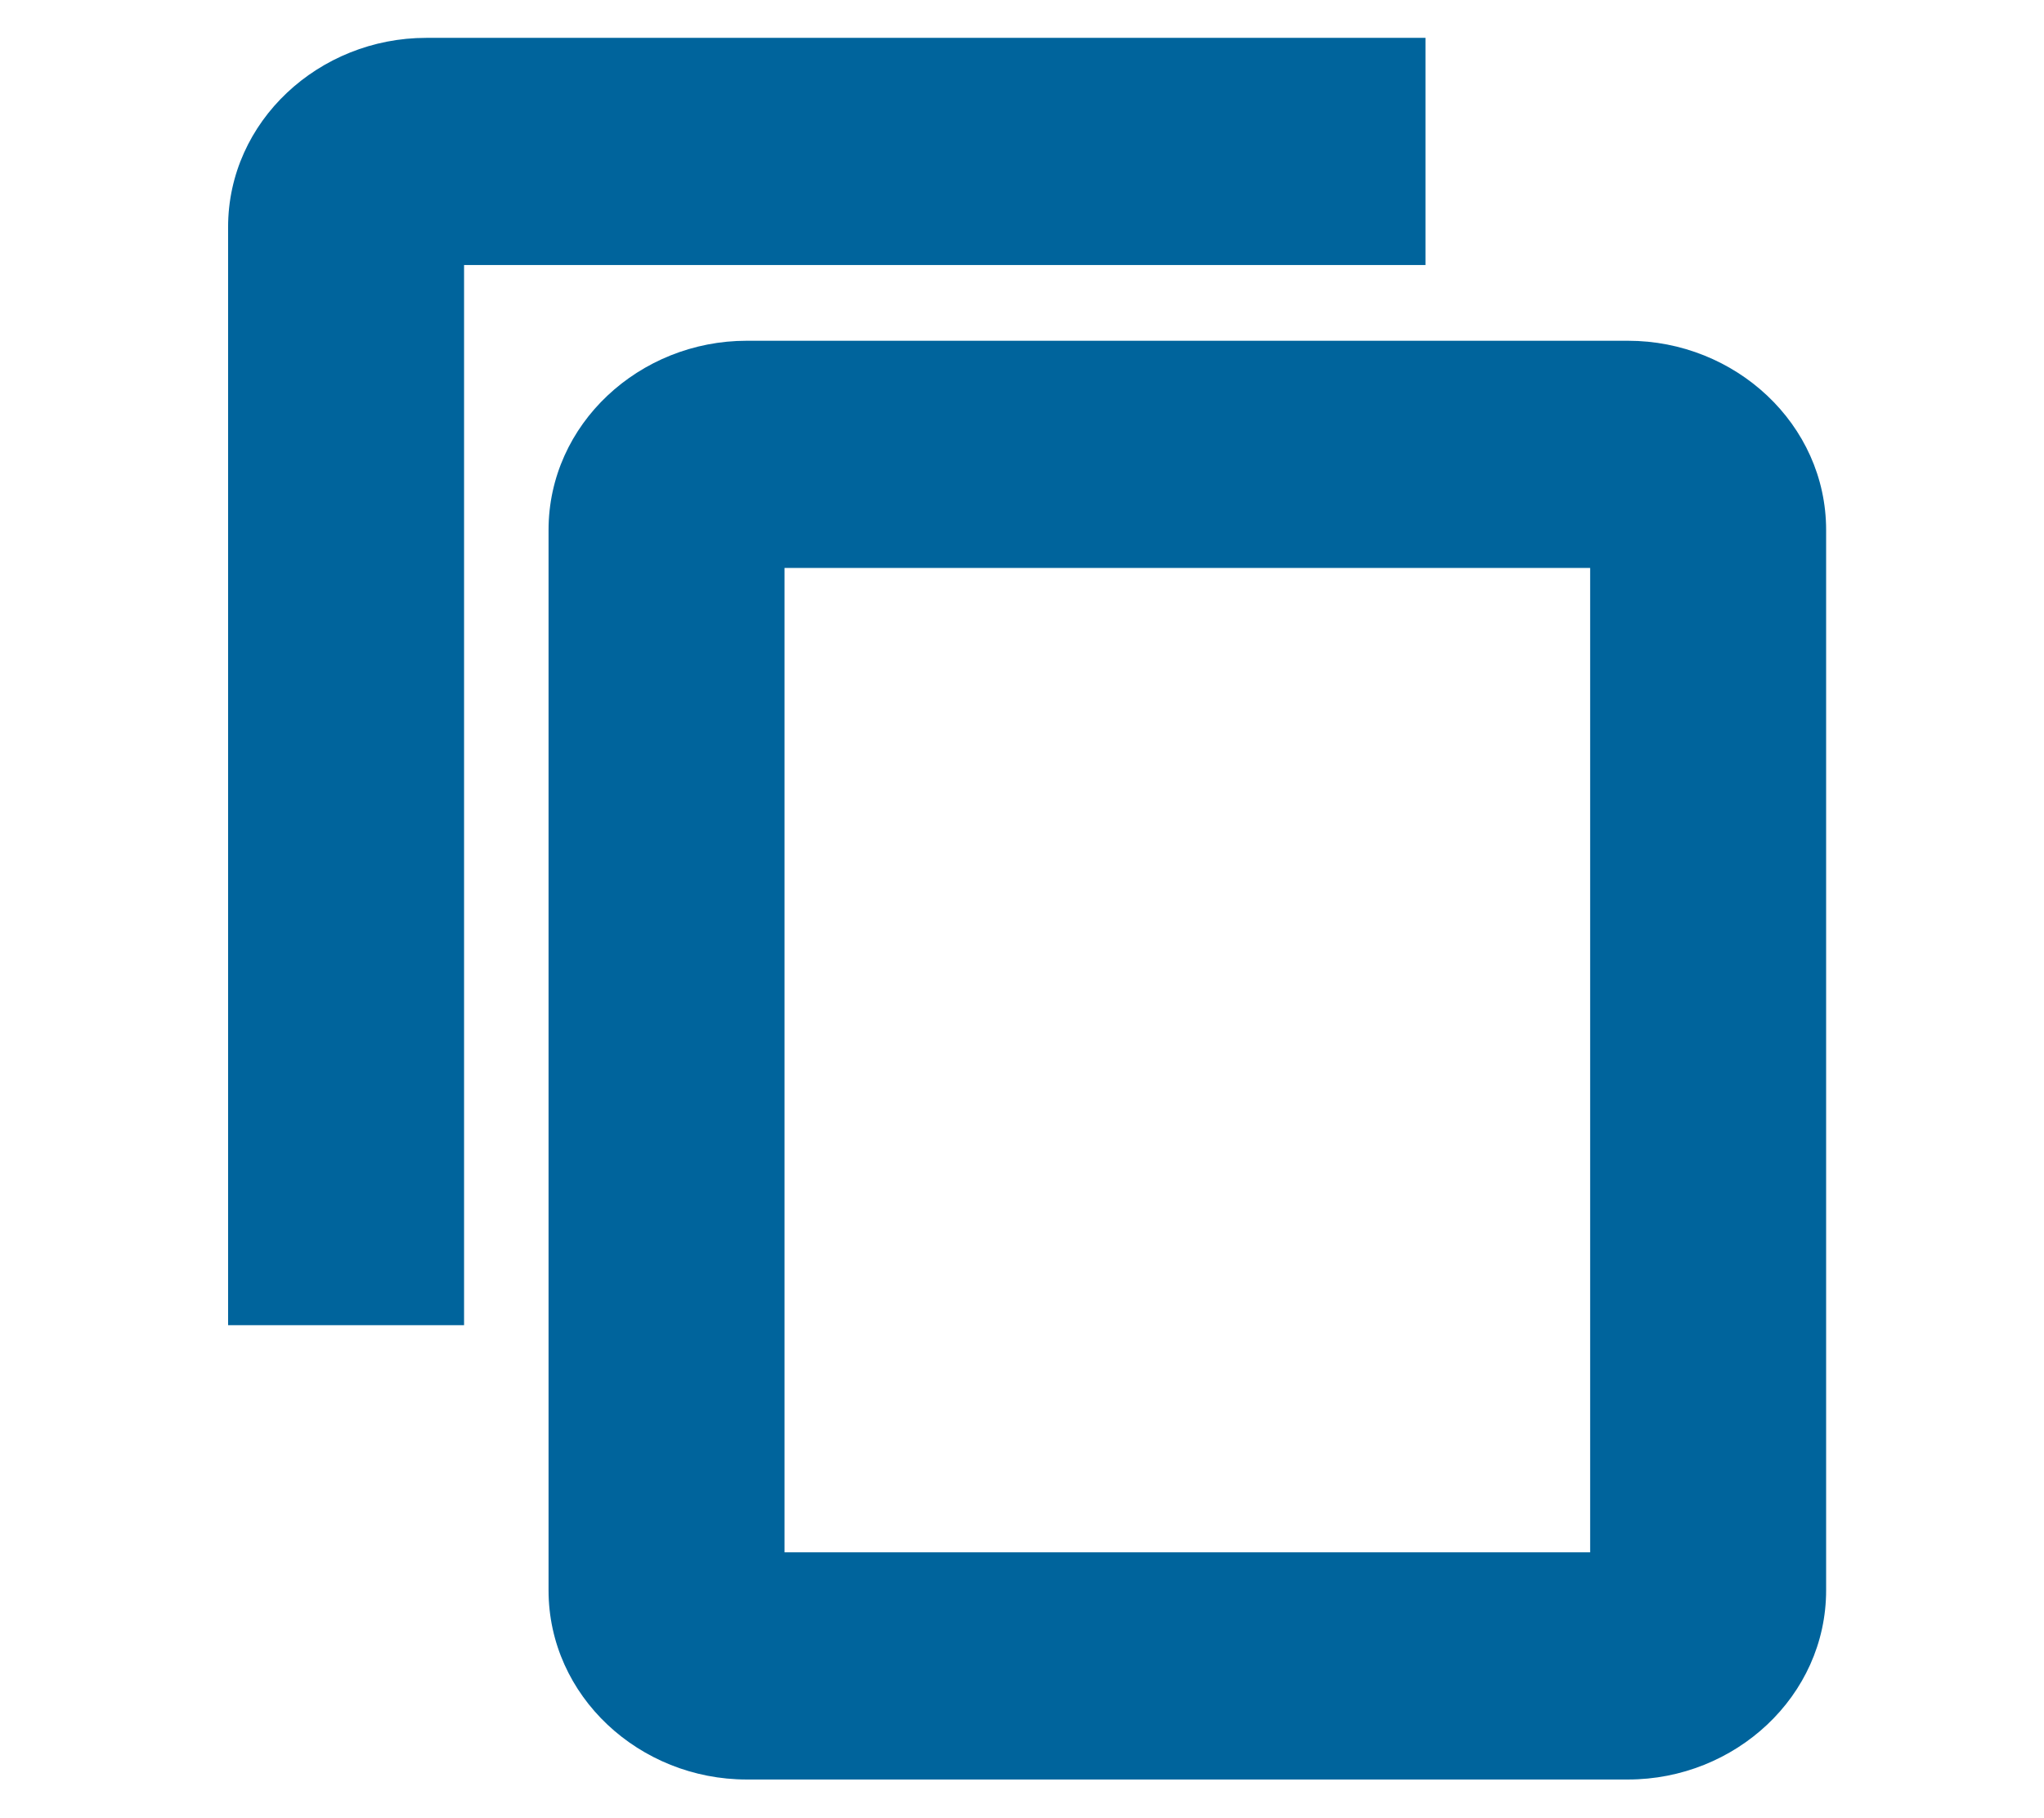
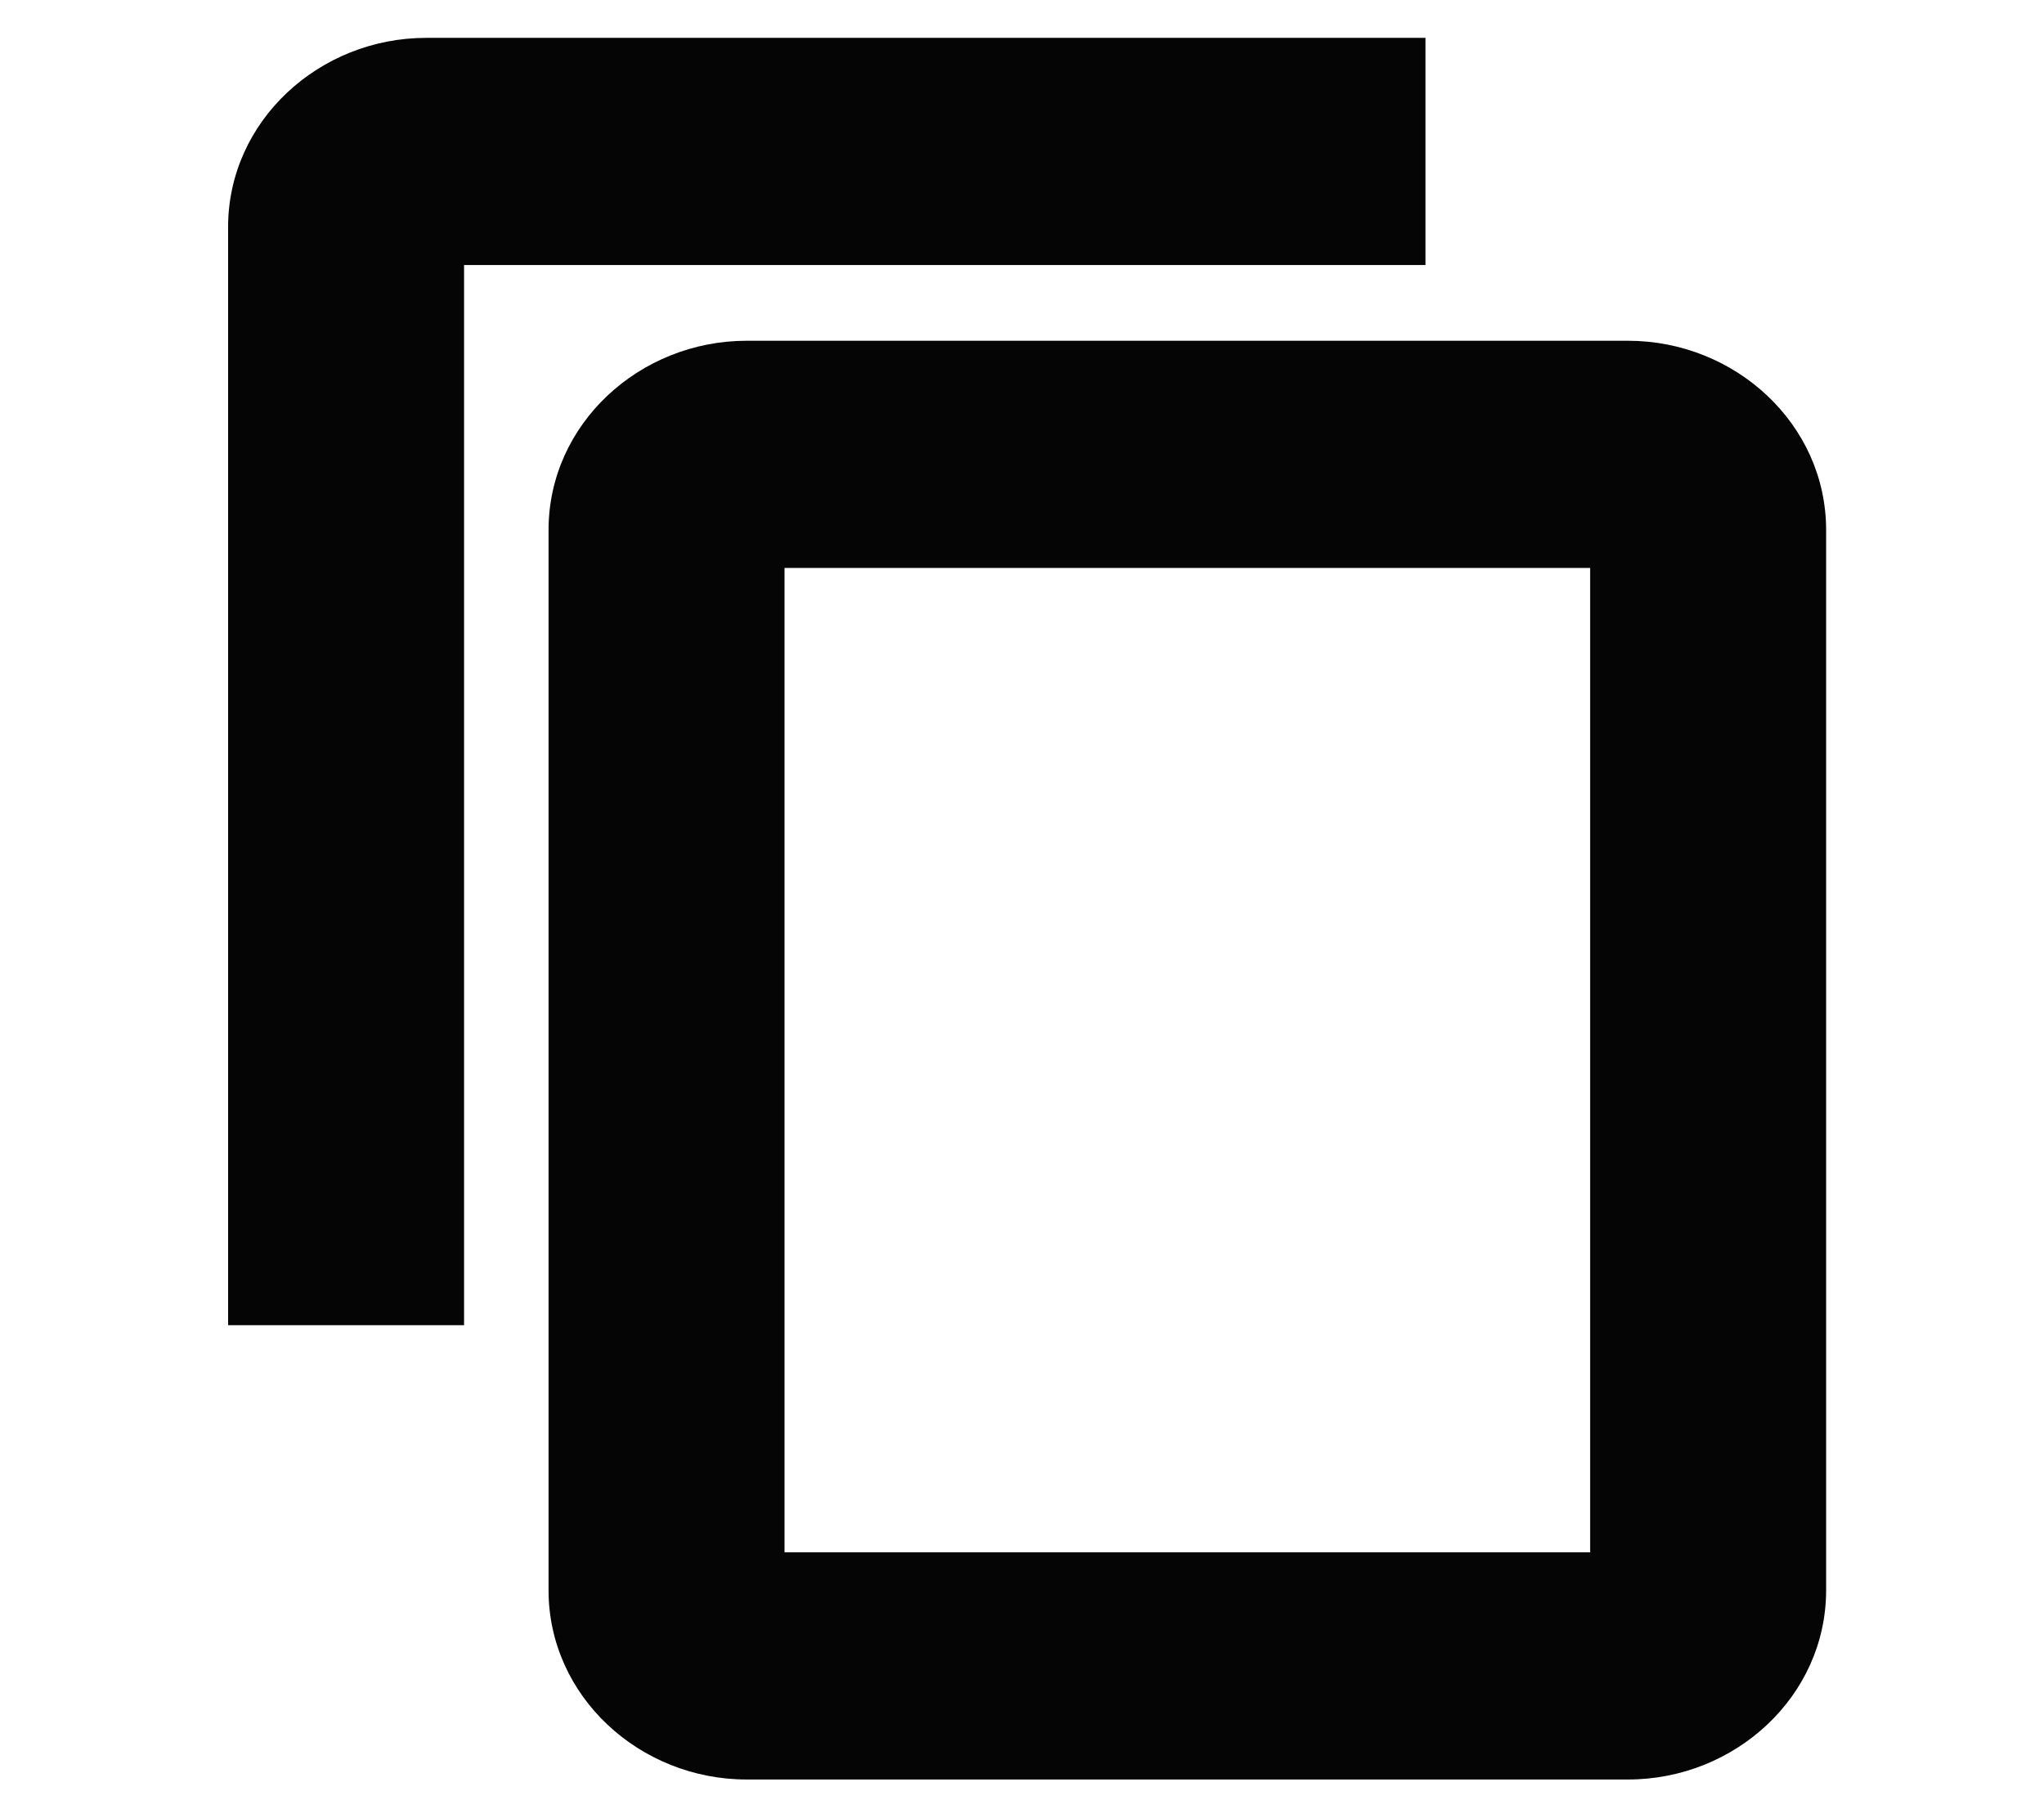
<svg xmlns="http://www.w3.org/2000/svg" width="27" height="24" viewBox="0 0 27 24" fill="none">
  <g id="copy_24px">
    <g id="icon/content/copy_24px">
-       <path fill-rule="evenodd" clip-rule="evenodd" d="M18.33 1H5.63C4.466 1 3.513 1.9 3.513 3V17H5.63V3H18.33V1ZM21.505 5H9.863C8.699 5 7.746 5.9 7.746 7V21C7.746 22.1 8.699 23 9.863 23H21.505C22.669 23 23.622 22.1 23.622 21V7C23.622 5.9 22.669 5 21.505 5ZM9.863 21H21.505V7H9.863V21Z" fill="#00649C" />
-       <path d="M18.33 1H18.83V0.5H18.33V1ZM3.513 17H3.013V17.5H3.513V17ZM5.63 17V17.5H6.13V17H5.63ZM5.63 3V2.5H5.13V3H5.63ZM18.33 3V3.5H18.83V3H18.33ZM21.505 21V21.5H22.005V21H21.505ZM9.863 21H9.363V21.5H9.863V21ZM21.505 7H22.005V6.5H21.505V7ZM9.863 7V6.5H9.363V7H9.863ZM5.63 1.5H18.33V0.5H5.63V1.5ZM4.013 3C4.013 2.202 4.715 1.5 5.63 1.5V0.5C4.217 0.5 3.013 1.598 3.013 3H4.013ZM4.013 17V3H3.013V17H4.013ZM5.63 16.5H3.513V17.5H5.63V16.5ZM5.13 3V17H6.13V3H5.13ZM18.33 2.5H5.63V3.5H18.33V2.5ZM17.83 1V3H18.83V1H17.83ZM9.863 5.5H21.505V4.5H9.863V5.5ZM8.246 7C8.246 6.202 8.948 5.5 9.863 5.5V4.5C8.45 4.5 7.246 5.598 7.246 7H8.246ZM8.246 21V7H7.246V21H8.246ZM9.863 22.5C8.948 22.5 8.246 21.797 8.246 21H7.246C7.246 22.402 8.45 23.5 9.863 23.5V22.5ZM21.505 22.5H9.863V23.5H21.505V22.5ZM23.122 21C23.122 21.797 22.42 22.5 21.505 22.5V23.5C22.918 23.5 24.122 22.402 24.122 21H23.122ZM23.122 7V21H24.122V7H23.122ZM21.505 5.5C22.42 5.5 23.122 6.202 23.122 7H24.122C24.122 5.598 22.918 4.5 21.505 4.5V5.5ZM21.505 20.5H9.863V21.5H21.505V20.5ZM21.005 7V21H22.005V7H21.005ZM9.863 7.5H21.505V6.5H9.863V7.5ZM10.363 21V7H9.363V21H10.363Z" fill="#00649C" />
+       <path fill-rule="evenodd" clip-rule="evenodd" d="M18.33 1H5.63C4.466 1 3.513 1.9 3.513 3V17H5.63V3H18.33V1ZM21.505 5H9.863C8.699 5 7.746 5.9 7.746 7V21C7.746 22.1 8.699 23 9.863 23H21.505C22.669 23 23.622 22.1 23.622 21V7C23.622 5.9 22.669 5 21.505 5ZM9.863 21H21.505V7H9.863V21Z" fill="#050505" />
+       <path d="M18.33 1H18.83V0.5H18.33V1ZM3.513 17H3.013V17.5H3.513V17ZM5.63 17V17.5H6.13V17H5.63ZM5.63 3V2.5H5.13V3H5.63ZM18.33 3V3.5H18.83V3H18.33ZM21.505 21V21.5H22.005V21H21.505ZM9.863 21H9.363V21.5H9.863V21ZM21.505 7H22.005V6.5H21.505V7ZM9.863 7V6.5H9.363V7H9.863ZM5.63 1.5H18.33V0.5H5.63V1.5ZM4.013 3C4.013 2.202 4.715 1.5 5.63 1.5V0.5C4.217 0.5 3.013 1.598 3.013 3H4.013ZM4.013 17V3H3.013V17H4.013ZM5.63 16.5H3.513V17.5H5.63V16.5ZM5.13 3V17H6.13V3H5.13ZM18.33 2.5H5.63V3.5H18.33V2.5ZM17.83 1V3H18.83V1H17.83ZM9.863 5.5H21.505V4.5H9.863V5.5ZM8.246 7C8.246 6.202 8.948 5.5 9.863 5.5V4.5C8.45 4.5 7.246 5.598 7.246 7H8.246ZM8.246 21V7H7.246V21H8.246ZM9.863 22.5C8.948 22.5 8.246 21.797 8.246 21H7.246C7.246 22.402 8.45 23.5 9.863 23.5V22.5ZM21.505 22.5H9.863V23.5H21.505V22.5ZM23.122 21C23.122 21.797 22.42 22.5 21.505 22.5V23.5C22.918 23.5 24.122 22.402 24.122 21H23.122ZM23.122 7V21H24.122V7H23.122ZM21.505 5.5C22.42 5.5 23.122 6.202 23.122 7H24.122C24.122 5.598 22.918 4.5 21.505 4.5V5.5ZM21.505 20.5H9.863V21.5H21.505V20.5ZM21.005 7V21H22.005V7H21.005ZM9.863 7.5H21.505V6.5H9.863V7.5ZM10.363 21V7H9.363V21H10.363Z" fill="#050505" />
    </g>
  </g>
</svg>
